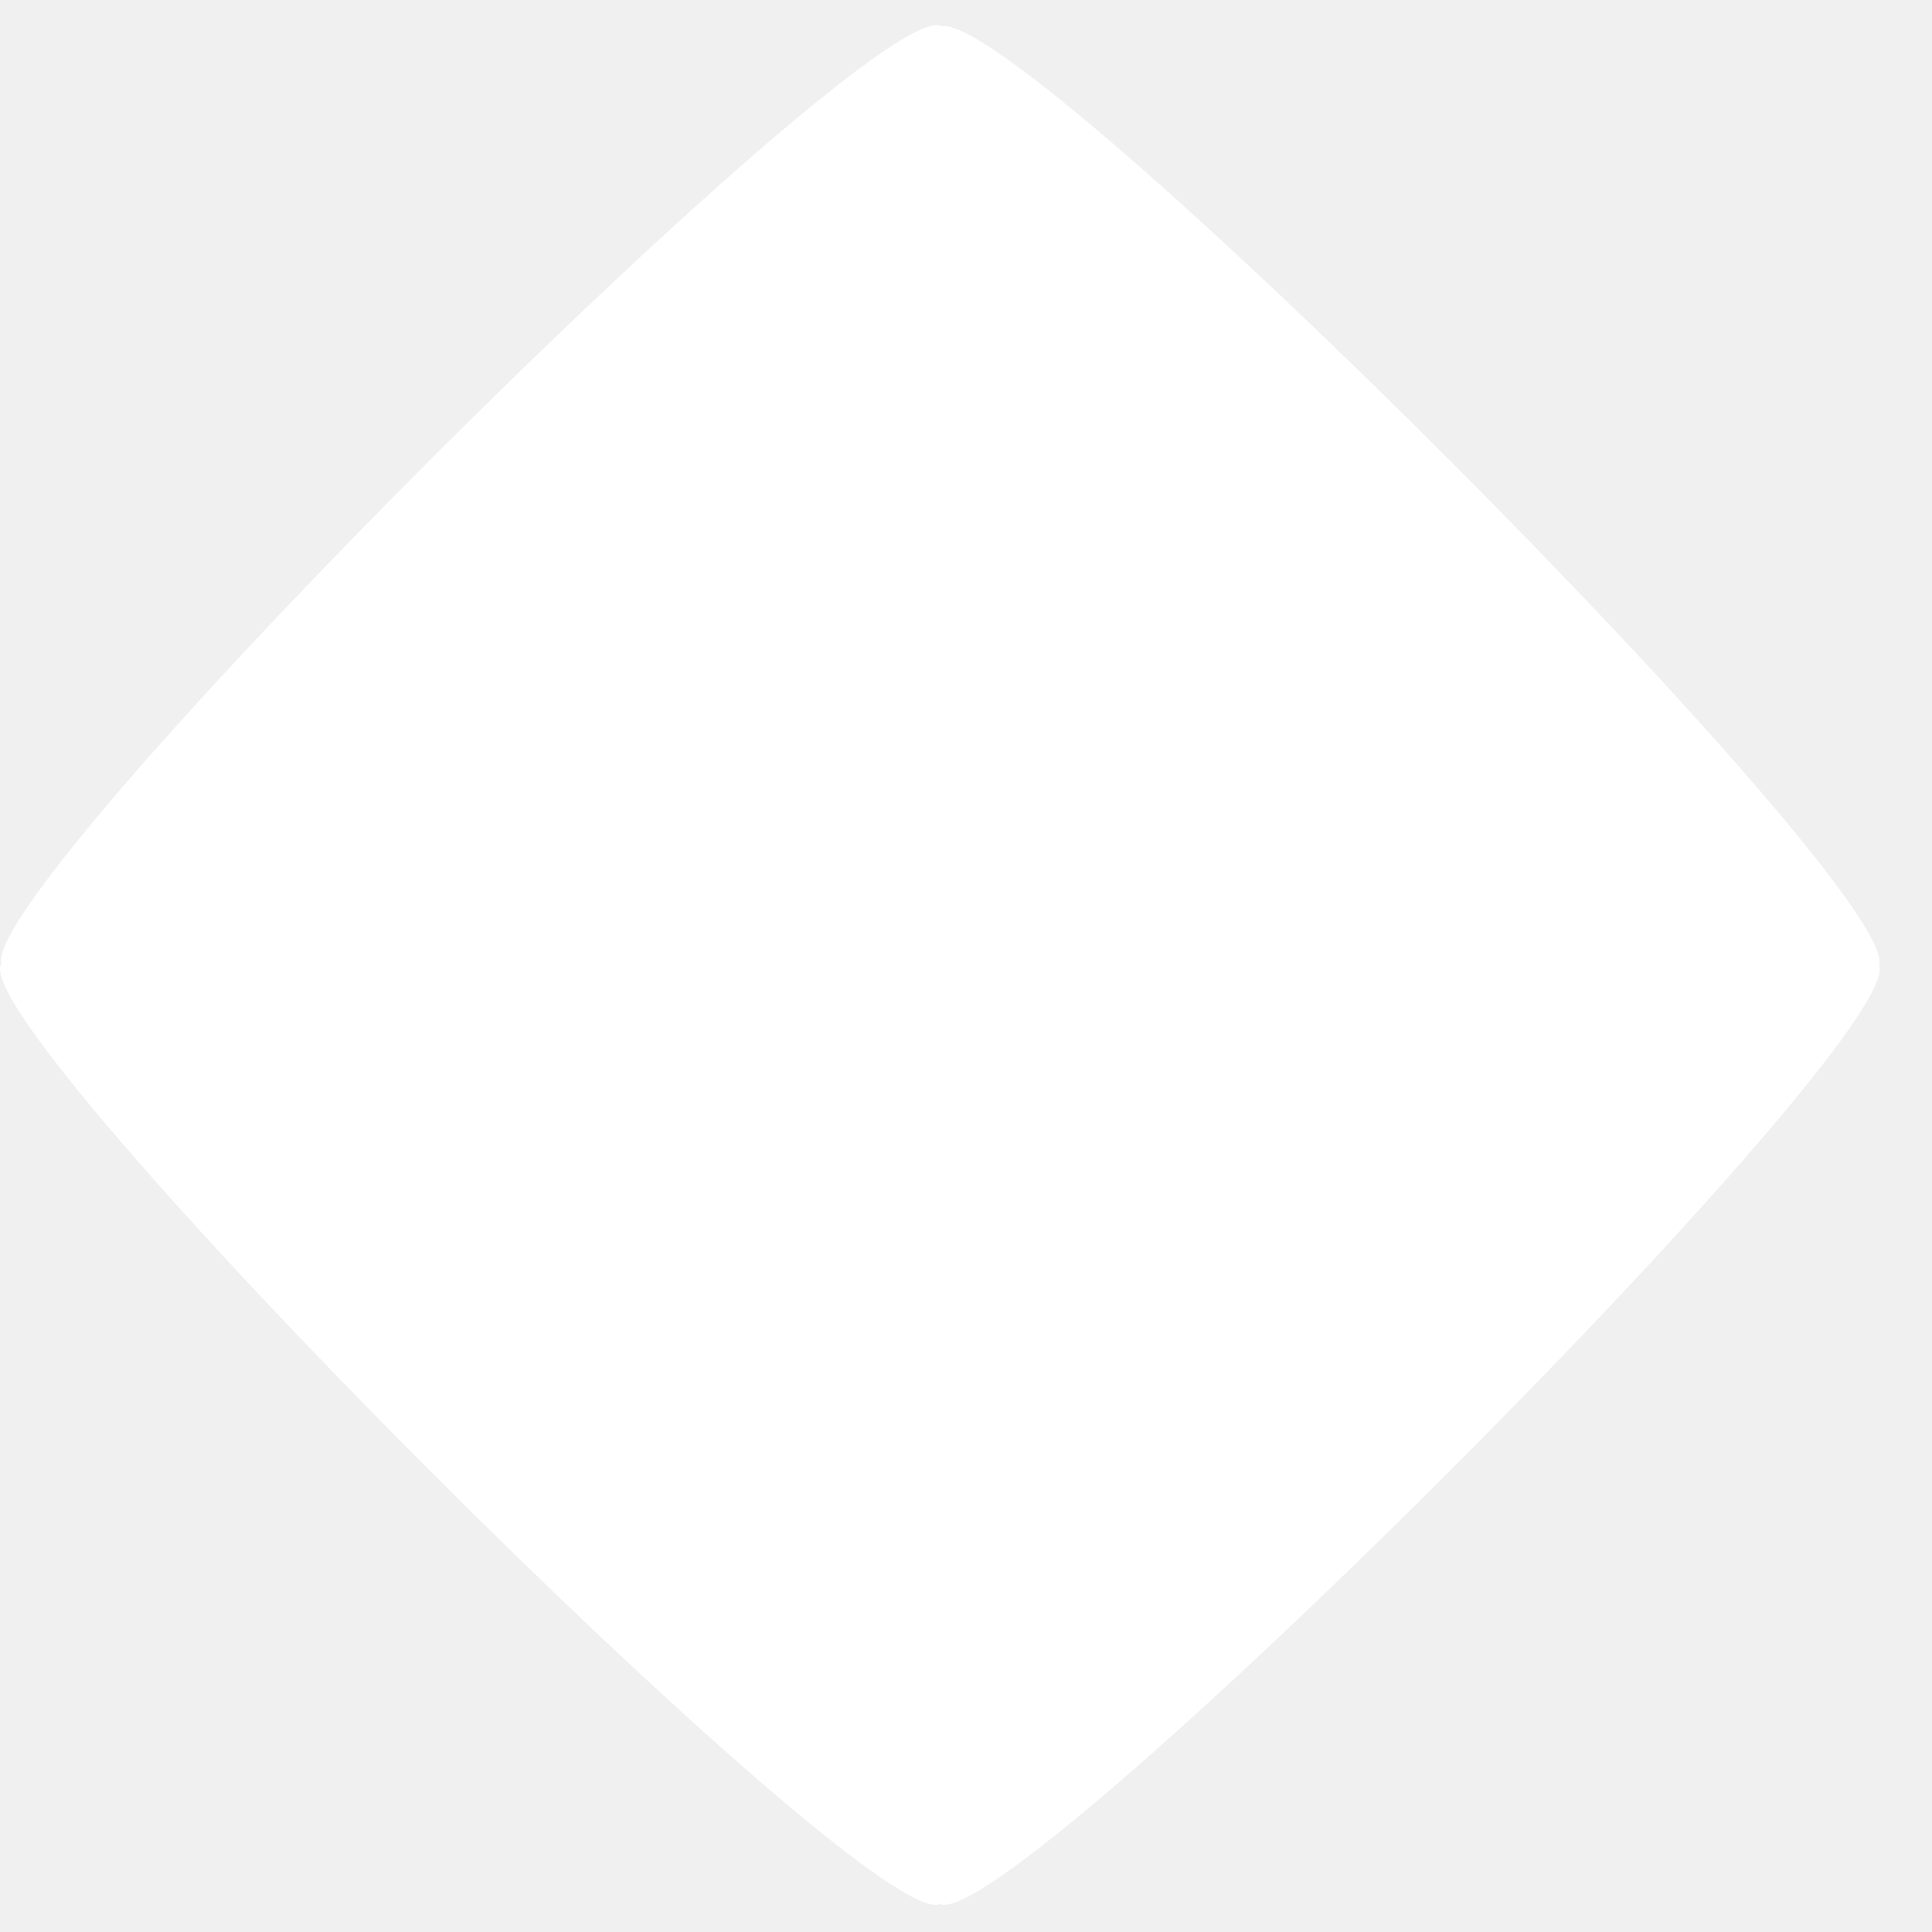
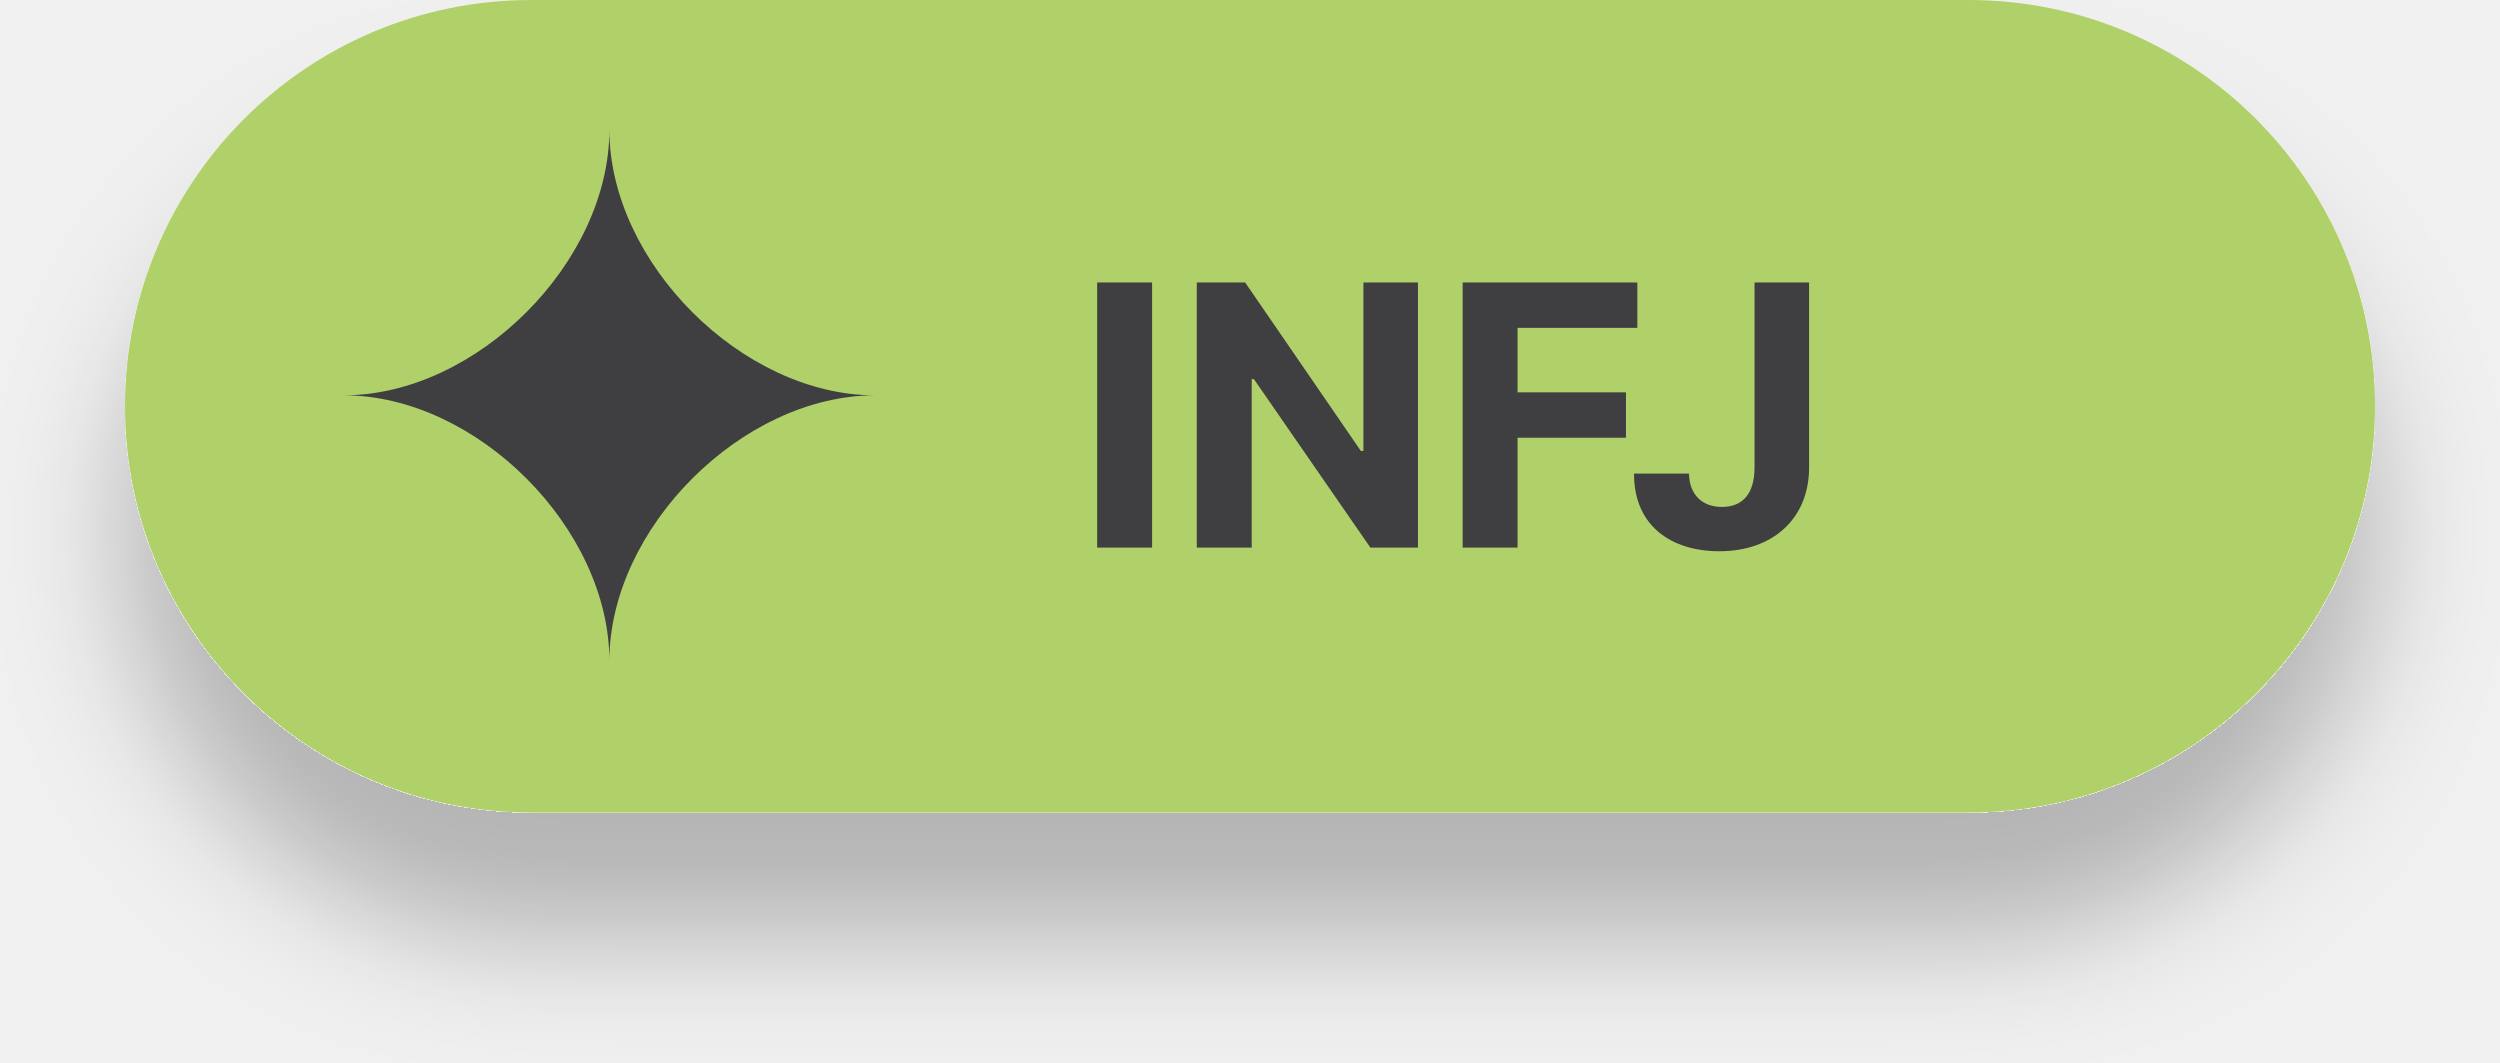
- <svg xmlns="http://www.w3.org/2000/svg" width="33" height="33" viewBox="0 0 33 33" fill="none">
-   <path d="M0.023 16.46C-0.319 15.069 14.978 -0.194 16.089 0.448C17.559 0.219 32.473 15.164 32.097 16.488C32.55 17.775 17.293 33.029 16.053 32.524C14.804 33.033 -0.672 17.535 0.023 16.46Z" fill="white" />
+ <svg xmlns="http://www.w3.org/2000/svg" width="80" height="34" viewBox="0 0 80 34" fill="none">
+   <g filter="url(#filter0_d_2502_1081)">
+     <path d="M4 13C4 5.82 9.82 0 17 0H63C70.18 0 76 5.82 76 13V13C76 20.18 70.18 26 63 26H17C9.82 26 4 20.18 4 13V13Z" fill="#B0D169" />
+   </g>
+   <path d="M36.867 9.038H35.109V17.523H36.867V9.038ZM45.375 9.038H43.629V14.429H43.547L39.844 9.038H38.297V17.523H40.055V12.132H40.125L43.852 17.523H45.375V9.038ZM46.805 17.523H48.562V14.007H52.031V12.554H48.562V10.491H52.395V9.038H46.805V17.523ZM56.145 9.038V14.956C56.145 15.788 55.775 16.222 55.102 16.222C54.469 16.222 54.059 15.829 54.047 15.155H52.289C52.283 16.831 53.484 17.64 55.02 17.64C56.725 17.64 57.891 16.602 57.891 14.956V9.038H56.145Z" fill="#3F3F41" />
+   <path d="M19.5 4.15C19.5 8.398 15.247 12.65 11 12.65C15.248 12.65 19.5 16.904 19.5 21.15C19.5 16.903 23.753 12.651 28 12.651C23.752 12.65 19.5 8.398 19.5 4.15Z" fill="#3F3F41" />
+   <defs>
+     <filter id="filter0_d_2502_1081" x="0" y="0" width="80" height="34" filterUnits="userSpaceOnUse" color-interpolation-filters="sRGB">
+       <feFlood flood-opacity="0" result="BackgroundImageFix" />
+       <feColorMatrix in="SourceAlpha" type="matrix" values="0 0 0 0 0 0 0 0 0 0 0 0 0 0 0 0 0 0 127 0" result="hardAlpha" />
+       <feOffset dy="4" />
+       <feGaussianBlur stdDeviation="2" />
+       <feComposite in2="hardAlpha" operator="out" />
+       <feColorMatrix type="matrix" values="0 0 0 0 0 0 0 0 0 0 0 0 0 0 0 0 0 0 0.25 0" />
+       <feBlend mode="normal" in2="BackgroundImageFix" result="effect1_dropShadow_2502_1081" />
+       <feBlend mode="normal" in="SourceGraphic" in2="effect1_dropShadow_2502_1081" result="shape" />
+     </filter>
+   </defs>
</svg>
